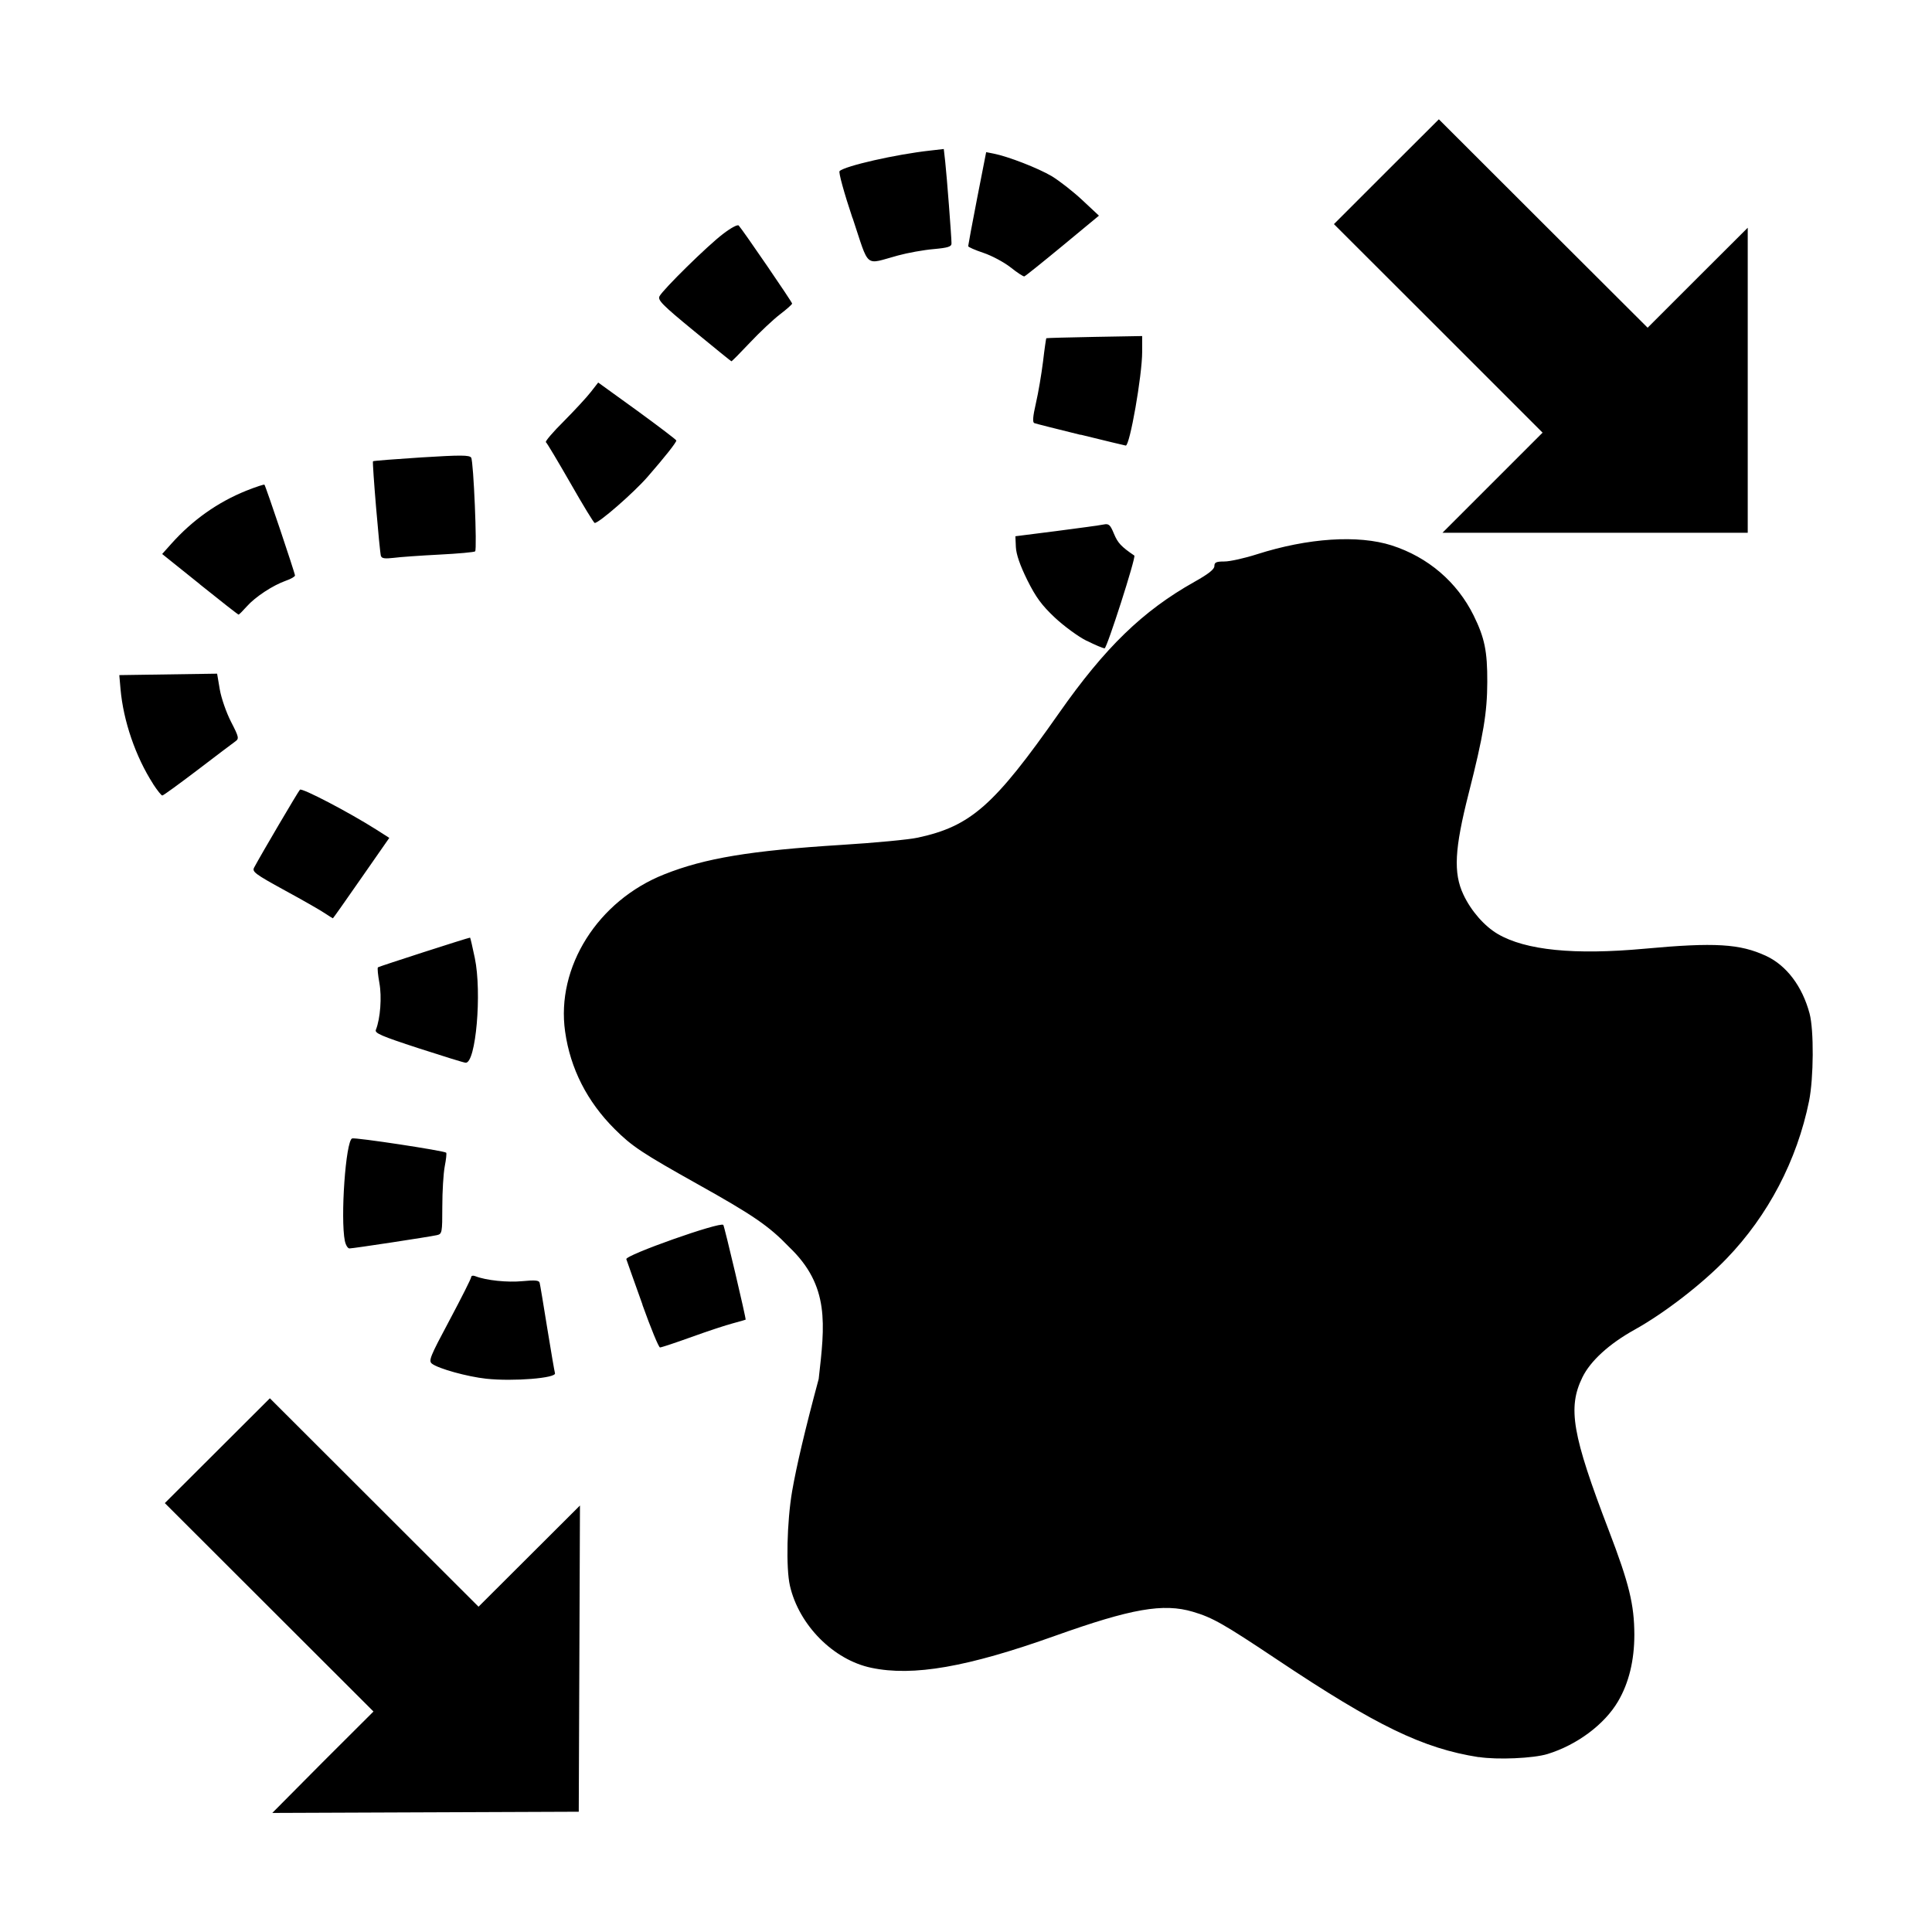
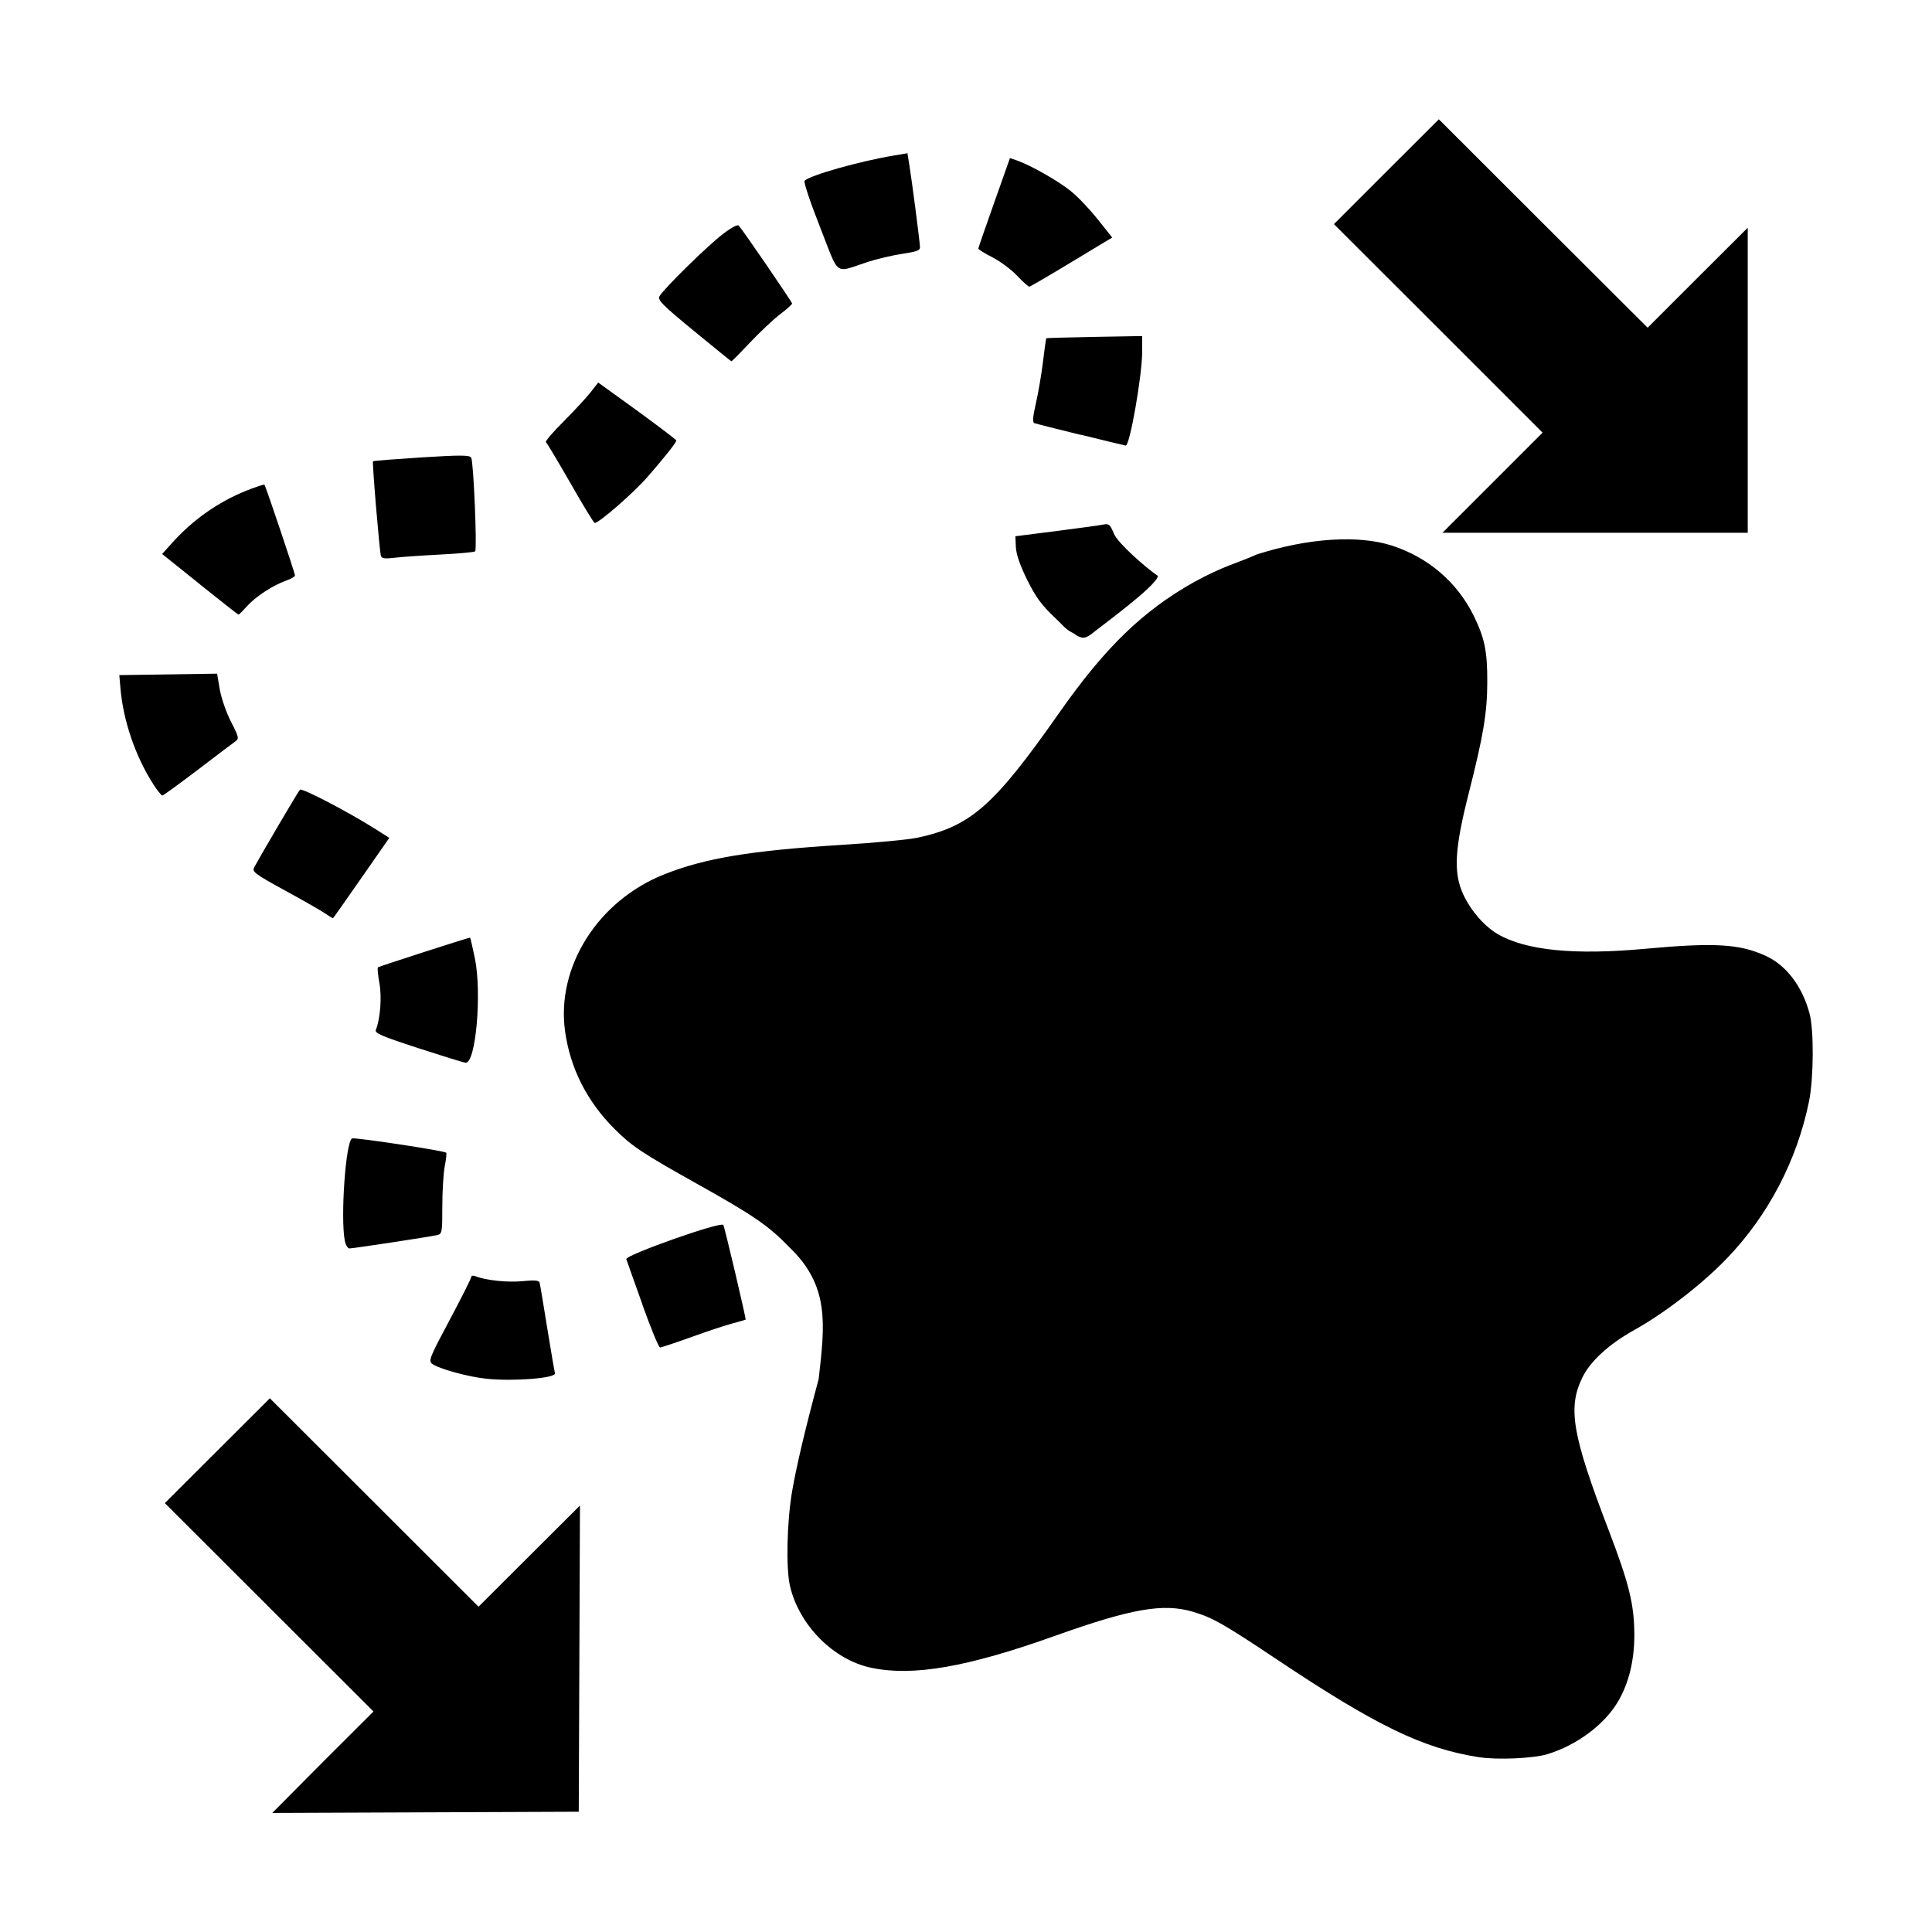
- <svg xmlns="http://www.w3.org/2000/svg" version="1.1" id="svg1" width="16" height="16" viewBox="0 0 16 16">
+ <svg xmlns="http://www.w3.org/2000/svg" viewBox="0 0 16 16" height="16" width="16" id="svg1" version="1.1">
+   <defs id="defs409" />
  <g id="layer">
-     <path id="rect22048" d="M 0,0 H 16 V 16 H 0 Z" style="opacity:0;fill:none" />
-     <path id="path7351" style="opacity:1;fill:#000000" d="m 2.673,14.593 0.42,-0.419 -0.864,-0.863 -0.864,-0.863 0.435,-0.434 0.435,-0.434 0.864,0.863 0.864,0.863 0.42,-0.419 0.42,-0.419 -0.005,1.268 -0.005,1.268 -1.269,0.005 -1.269,0.005 z m 9.573,-0.041 c -0.461,-0.072 -0.849,-0.26 -1.668,-0.807 -0.445,-0.297 -0.536,-0.349 -0.699,-0.397 -0.245,-0.073 -0.51,-0.026 -1.141,0.199 -0.725,0.259 -1.176,0.338 -1.522,0.265 -0.313,-0.065 -0.599,-0.353 -0.674,-0.679 -0.034,-0.146 -0.025,-0.532 0.018,-0.783 0.036,-0.208 0.107,-0.51 0.22,-0.93 0.051,-0.452 0.093,-0.77 -0.244,-1.092 C 6.368,10.153 6.238,10.064 5.778,9.807 5.319,9.55 5.233,9.493 5.091,9.351 4.862,9.123 4.723,8.849 4.68,8.543 4.604,8.009 4.951,7.459 5.501,7.241 5.837,7.107 6.217,7.044 6.97,6.997 7.245,6.98 7.529,6.953 7.601,6.937 8.04,6.842 8.233,6.672 8.77,5.906 9.152,5.361 9.464,5.059 9.891,4.819 10.007,4.754 10.057,4.715 10.057,4.688 c 0,-0.031 0.015,-0.038 0.083,-0.038 0.046,0 0.167,-0.027 0.27,-0.06 0.423,-0.135 0.838,-0.162 1.116,-0.073 0.301,0.097 0.541,0.303 0.678,0.58 0.091,0.185 0.114,0.296 0.113,0.551 -7.48e-4,0.254 -0.032,0.442 -0.154,0.922 -0.117,0.46 -0.128,0.659 -0.044,0.838 0.063,0.135 0.174,0.262 0.285,0.327 0.231,0.135 0.634,0.175 1.214,0.122 0.585,-0.054 0.792,-0.041 1.009,0.06 0.169,0.079 0.299,0.252 0.359,0.476 0.037,0.138 0.034,0.535 -0.004,0.725 -0.1,0.492 -0.339,0.948 -0.683,1.305 -0.202,0.21 -0.514,0.451 -0.762,0.589 -0.211,0.117 -0.366,0.259 -0.432,0.394 -0.124,0.253 -0.085,0.476 0.219,1.27 0.168,0.439 0.21,0.612 0.211,0.861 0,0.213 -0.045,0.4 -0.135,0.553 -0.112,0.191 -0.34,0.361 -0.584,0.436 -0.117,0.036 -0.417,0.049 -0.569,0.025 z m -8.219,-3.134 c -0.157,-0.017 -0.395,-0.083 -0.449,-0.124 -0.031,-0.024 -0.018,-0.056 0.145,-0.361 0.098,-0.184 0.179,-0.345 0.179,-0.356 0,-0.012 0.015,-0.016 0.035,-0.008 0.089,0.035 0.267,0.053 0.39,0.041 0.103,-0.01 0.137,-0.007 0.142,0.013 0.004,0.014 0.032,0.183 0.063,0.376 0.031,0.192 0.06,0.36 0.064,0.373 0.015,0.041 -0.346,0.07 -0.569,0.046 z M 5.321,10.805 C 5.251,10.61 5.191,10.44 5.187,10.428 5.175,10.395 5.964,10.116 5.99,10.144 c 0.009,0.009 0.191,0.781 0.185,0.785 -0.003,0.002 -0.05,0.015 -0.105,0.03 -0.055,0.014 -0.209,0.065 -0.342,0.113 -0.133,0.048 -0.251,0.087 -0.262,0.087 -0.011,0 -0.076,-0.159 -0.146,-0.354 z M 2.856,10.278 c -0.038,-0.189 0.007,-0.829 0.06,-0.85 0.026,-0.01 0.763,0.102 0.779,0.118 0.005,0.005 -6.24e-4,0.056 -0.012,0.114 -0.011,0.058 -0.02,0.208 -0.02,0.332 0,0.219 -0.002,0.227 -0.045,0.237 -0.063,0.014 -0.692,0.11 -0.724,0.11 -0.014,0 -0.031,-0.028 -0.038,-0.062 z M 3.466,8.681 C 3.154,8.579 3.101,8.556 3.113,8.528 c 0.037,-0.093 0.05,-0.272 0.029,-0.387 -0.012,-0.066 -0.018,-0.125 -0.012,-0.13 0.007,-0.007 0.748,-0.246 0.763,-0.246 0.002,0 0.02,0.076 0.039,0.168 0.06,0.286 0.009,0.875 -0.076,0.868 C 3.843,8.801 3.667,8.746 3.466,8.681 Z M 2.693,7.565 C 2.66,7.542 2.51,7.456 2.359,7.374 2.109,7.237 2.086,7.219 2.105,7.184 2.165,7.072 2.469,6.555 2.484,6.54 2.5,6.523 2.889,6.726 3.119,6.872 L 3.224,6.939 2.992,7.272 C 2.865,7.455 2.759,7.605 2.757,7.605 2.755,7.605 2.726,7.587 2.693,7.565 Z M 1.268,6.492 C 1.123,6.267 1.021,5.97 0.998,5.705 l -0.01,-0.114 0.405,-0.006 0.405,-0.006 0.022,0.13 c 0.012,0.071 0.054,0.192 0.093,0.268 0.066,0.128 0.068,0.14 0.036,0.163 -0.019,0.013 -0.16,0.12 -0.312,0.236 -0.153,0.116 -0.284,0.212 -0.293,0.212 -0.008,0 -0.042,-0.043 -0.076,-0.095 z M 8.999,5.307 C 8.929,5.272 8.811,5.185 8.735,5.114 8.626,5.011 8.579,4.947 8.507,4.803 8.447,4.681 8.416,4.591 8.413,4.531 l -0.004,-0.09 0.339,-0.043 c 0.186,-0.024 0.362,-0.048 0.39,-0.054 0.045,-0.009 0.056,5.98e-5 0.088,0.078 0.031,0.074 0.059,0.105 0.168,0.179 0.016,0.011 -0.227,0.768 -0.246,0.768 -0.013,0 -0.08,-0.028 -0.149,-0.063 z M 1.656,4.839 1.343,4.588 1.419,4.503 C 1.594,4.307 1.803,4.159 2.039,4.064 c 0.08,-0.032 0.148,-0.054 0.151,-0.05 0.011,0.013 0.253,0.733 0.253,0.752 0,0.009 -0.034,0.029 -0.075,0.043 -0.108,0.038 -0.254,0.134 -0.324,0.213 -0.033,0.037 -0.064,0.068 -0.068,0.068 -0.005,0 -0.149,-0.113 -0.321,-0.251 z m 1.499,-0.232 c -0.012,-0.04 -0.074,-0.778 -0.066,-0.787 0.004,-0.004 0.185,-0.018 0.402,-0.032 0.323,-0.02 0.397,-0.02 0.411,0.002 0.02,0.032 0.05,0.758 0.033,0.776 -0.007,0.007 -0.14,0.019 -0.297,0.027 -0.156,0.008 -0.327,0.02 -0.379,0.027 -0.069,0.008 -0.097,0.005 -0.103,-0.014 z M 12.361,3.997 12.775,3.583 11.911,2.719 11.047,1.856 11.481,1.422 11.916,0.988 12.78,1.851 13.645,2.714 14.059,2.3 14.474,1.886 v 1.263 1.263 h -1.264 -1.264 z m -7.637,0.004 C 4.62,3.82 4.529,3.667 4.521,3.662 4.512,3.657 4.579,3.578 4.67,3.488 4.76,3.397 4.861,3.288 4.894,3.245 L 4.954,3.168 5.278,3.402 C 5.455,3.531 5.601,3.642 5.601,3.648 c 0,0.017 -0.097,0.139 -0.238,0.301 C 5.247,4.082 4.96,4.332 4.925,4.331 4.918,4.331 4.827,4.182 4.724,4.001 Z M 8.948,3.601 c -0.198,-0.049 -0.37,-0.092 -0.382,-0.097 -0.016,-0.006 -0.013,-0.052 0.013,-0.165 0.02,-0.086 0.046,-0.241 0.059,-0.345 0.012,-0.104 0.025,-0.191 0.027,-0.193 0.002,-0.002 0.182,-0.007 0.399,-0.011 l 0.395,-0.007 v 0.13 c 0,0.196 -0.103,0.781 -0.136,0.777 -0.007,-9.642e-4 -0.175,-0.041 -0.373,-0.09 z M 5.746,2.74 C 5.484,2.525 5.445,2.485 5.462,2.453 5.493,2.395 5.86,2.034 5.987,1.938 6.053,1.887 6.109,1.857 6.118,1.868 c 0.035,0.039 0.442,0.633 0.442,0.646 0,0.007 -0.045,0.047 -0.1,0.089 C 6.406,2.644 6.294,2.749 6.212,2.836 6.13,2.923 6.061,2.993 6.057,2.992 6.053,2.991 5.914,2.878 5.746,2.74 Z M 8.369,2.214 C 8.314,2.171 8.213,2.117 8.144,2.094 8.075,2.071 8.019,2.046 8.018,2.039 8.018,2.032 8.051,1.853 8.092,1.643 l 0.075,-0.383 0.061,0.012 c 0.119,0.023 0.369,0.12 0.482,0.187 0.063,0.038 0.177,0.127 0.253,0.198 L 9.101,1.786 8.799,2.036 C 8.633,2.173 8.491,2.287 8.483,2.289 8.475,2.291 8.424,2.258 8.369,2.214 Z M 7.06,1.806 C 6.991,1.6 6.943,1.426 6.953,1.417 6.998,1.374 7.42,1.278 7.703,1.247 l 0.113,-0.013 0.012,0.106 c 0.013,0.118 0.052,0.624 0.052,0.676 0,0.027 -0.029,0.036 -0.149,0.047 -0.082,0.007 -0.215,0.031 -0.295,0.053 -0.281,0.076 -0.233,0.116 -0.375,-0.31 z" />
+     <path style="opacity:0;fill:none" d="M 0,0 H 16 V 16 H 0 Z" id="rect22048" />
+     <path d="m 2.673,14.593 0.42,-0.419 -0.864,-0.863 -0.864,-0.863 0.435,-0.434 0.435,-0.434 0.864,0.863 0.864,0.863 0.42,-0.419 0.42,-0.419 -0.005,1.268 -0.005,1.268 -1.269,0.005 -1.269,0.005 z m 9.573,-0.041 c -0.461,-0.072 -0.849,-0.26 -1.668,-0.807 -0.445,-0.297 -0.536,-0.349 -0.699,-0.397 -0.245,-0.073 -0.51,-0.026 -1.141,0.199 -0.725,0.259 -1.176,0.338 -1.522,0.265 -0.313,-0.065 -0.599,-0.353 -0.674,-0.679 -0.034,-0.146 -0.025,-0.532 0.018,-0.783 0.036,-0.208 0.107,-0.51 0.22,-0.93 0.051,-0.452 0.093,-0.77 -0.244,-1.092 C 6.368,10.153 6.238,10.064 5.778,9.807 5.319,9.55 5.233,9.493 5.091,9.351 4.862,9.123 4.723,8.849 4.68,8.543 4.604,8.009 4.951,7.459 5.501,7.241 5.837,7.107 6.217,7.044 6.97,6.997 7.245,6.98 7.529,6.953 7.601,6.937 8.04,6.842 8.233,6.672 8.77,5.906 9.152,5.361 9.464,5.059 9.891,4.819 10.153,4.678 10.215,4.677 10.41,4.591 c 0.423,-0.135 0.838,-0.162 1.116,-0.073 0.301,0.097 0.541,0.303 0.678,0.58 0.091,0.185 0.114,0.296 0.113,0.551 -7.48e-4,0.254 -0.032,0.442 -0.154,0.922 -0.117,0.46 -0.128,0.659 -0.044,0.838 0.063,0.135 0.174,0.262 0.285,0.327 0.231,0.135 0.634,0.175 1.214,0.122 0.585,-0.054 0.792,-0.041 1.009,0.06 0.169,0.079 0.299,0.252 0.359,0.476 0.037,0.138 0.034,0.535 -0.004,0.725 -0.1,0.492 -0.339,0.948 -0.683,1.305 -0.202,0.21 -0.514,0.451 -0.762,0.589 -0.211,0.117 -0.366,0.259 -0.432,0.394 -0.124,0.253 -0.085,0.476 0.219,1.27 0.168,0.439 0.21,0.612 0.211,0.861 0,0.213 -0.045,0.4 -0.135,0.553 -0.112,0.191 -0.34,0.361 -0.584,0.436 -0.117,0.036 -0.417,0.049 -0.569,0.025 z m -8.219,-3.134 c -0.157,-0.017 -0.395,-0.083 -0.449,-0.124 -0.031,-0.024 -0.018,-0.056 0.145,-0.361 0.098,-0.184 0.179,-0.345 0.179,-0.356 0,-0.012 0.015,-0.016 0.035,-0.008 0.089,0.035 0.267,0.053 0.39,0.041 0.103,-0.01 0.137,-0.007 0.142,0.013 0.004,0.014 0.032,0.183 0.063,0.376 0.031,0.192 0.06,0.36 0.064,0.373 0.015,0.041 -0.346,0.07 -0.569,0.046 z M 5.321,10.805 C 5.251,10.61 5.191,10.44 5.187,10.428 5.175,10.395 5.964,10.116 5.99,10.144 c 0.009,0.009 0.191,0.781 0.185,0.785 -0.003,0.002 -0.05,0.015 -0.105,0.03 -0.055,0.014 -0.209,0.065 -0.342,0.113 -0.133,0.048 -0.251,0.087 -0.262,0.087 -0.011,0 -0.076,-0.159 -0.146,-0.354 z M 2.856,10.278 c -0.038,-0.189 0.007,-0.829 0.06,-0.85 0.026,-0.01 0.763,0.102 0.779,0.118 0.005,0.005 -6.24e-4,0.056 -0.012,0.114 -0.011,0.058 -0.02,0.208 -0.02,0.332 0,0.219 -0.002,0.227 -0.045,0.237 -0.063,0.014 -0.692,0.11 -0.724,0.11 -0.014,0 -0.031,-0.028 -0.038,-0.062 z M 3.466,8.681 C 3.154,8.579 3.101,8.556 3.113,8.528 c 0.037,-0.093 0.05,-0.272 0.029,-0.387 -0.012,-0.066 -0.018,-0.125 -0.012,-0.13 0.007,-0.007 0.748,-0.246 0.763,-0.246 0.002,0 0.02,0.076 0.039,0.168 0.06,0.286 0.009,0.875 -0.076,0.868 C 3.843,8.801 3.667,8.746 3.466,8.681 Z M 2.693,7.565 C 2.66,7.542 2.51,7.456 2.359,7.374 2.109,7.237 2.086,7.219 2.105,7.184 2.165,7.072 2.469,6.555 2.484,6.54 2.5,6.523 2.889,6.726 3.119,6.872 L 3.224,6.939 2.992,7.272 C 2.865,7.455 2.759,7.605 2.757,7.605 2.755,7.605 2.726,7.587 2.693,7.565 Z M 1.268,6.492 C 1.123,6.267 1.021,5.97 0.998,5.705 l -0.01,-0.114 0.405,-0.006 0.405,-0.006 0.022,0.13 c 0.012,0.071 0.054,0.192 0.093,0.268 0.066,0.128 0.068,0.14 0.036,0.163 -0.019,0.013 -0.16,0.12 -0.312,0.236 -0.153,0.116 -0.284,0.212 -0.293,0.212 -0.008,0 -0.042,-0.043 -0.076,-0.095 z M 8.889,5.244 C 8.82,5.21 8.811,5.185 8.735,5.114 8.626,5.011 8.579,4.947 8.507,4.803 8.447,4.681 8.416,4.591 8.413,4.531 l -0.004,-0.09 0.339,-0.043 c 0.186,-0.024 0.362,-0.048 0.39,-0.054 0.045,-0.009 0.056,5.98e-5 0.088,0.078 0.031,0.074 0.255,0.274 0.364,0.348 C 9.574,4.856 9.121,5.183 9.032,5.256 8.995,5.276 8.974,5.306 8.889,5.244 Z M 1.656,4.839 1.343,4.588 1.419,4.503 C 1.594,4.307 1.803,4.159 2.039,4.064 c 0.08,-0.032 0.148,-0.054 0.151,-0.05 0.011,0.013 0.253,0.733 0.253,0.752 0,0.009 -0.034,0.029 -0.075,0.043 -0.108,0.038 -0.254,0.134 -0.324,0.213 -0.033,0.037 -0.064,0.068 -0.068,0.068 -0.005,0 -0.149,-0.113 -0.321,-0.251 z m 1.499,-0.232 c -0.012,-0.04 -0.074,-0.778 -0.066,-0.787 0.004,-0.004 0.185,-0.018 0.402,-0.032 0.323,-0.02 0.397,-0.02 0.411,0.002 0.02,0.032 0.05,0.758 0.033,0.776 -0.007,0.007 -0.14,0.019 -0.297,0.027 -0.156,0.008 -0.327,0.02 -0.379,0.027 -0.069,0.008 -0.097,0.005 -0.103,-0.014 z M 12.361,3.997 12.775,3.583 11.911,2.719 11.047,1.856 11.481,1.422 11.916,0.988 12.78,1.851 13.645,2.714 14.059,2.3 14.474,1.886 v 1.263 1.263 h -1.264 -1.264 z m -7.637,0.004 C 4.62,3.82 4.529,3.667 4.521,3.662 4.512,3.657 4.579,3.578 4.67,3.488 4.76,3.397 4.861,3.288 4.894,3.245 L 4.954,3.168 5.278,3.402 C 5.455,3.531 5.601,3.642 5.601,3.648 c 0,0.017 -0.097,0.139 -0.238,0.301 C 5.247,4.082 4.96,4.332 4.925,4.331 4.918,4.331 4.827,4.182 4.724,4.001 Z M 8.948,3.601 c -0.198,-0.049 -0.37,-0.092 -0.382,-0.097 -0.016,-0.006 -0.013,-0.052 0.013,-0.165 0.02,-0.086 0.046,-0.241 0.059,-0.345 0.012,-0.104 0.025,-0.191 0.027,-0.193 0.002,-0.002 0.182,-0.007 0.399,-0.011 l 0.395,-0.007 v 0.13 c 0,0.196 -0.103,0.781 -0.136,0.777 -0.007,-9.642e-4 -0.175,-0.041 -0.373,-0.09 z M 5.746,2.74 C 5.484,2.525 5.445,2.485 5.462,2.453 5.493,2.395 5.86,2.034 5.987,1.938 6.053,1.887 6.109,1.857 6.118,1.868 c 0.035,0.039 0.442,0.633 0.442,0.646 0,0.007 -0.045,0.047 -0.1,0.089 C 6.406,2.644 6.294,2.749 6.212,2.836 6.13,2.923 6.061,2.993 6.057,2.992 6.053,2.991 5.914,2.878 5.746,2.74 Z M 8.423,2.283 C 8.375,2.232 8.283,2.164 8.219,2.131 8.154,2.098 8.102,2.066 8.102,2.058 8.103,2.051 8.162,1.879 8.234,1.677 L 8.364,1.309 8.422,1.329 c 0.115,0.04 0.347,0.172 0.449,0.256 0.057,0.046 0.156,0.151 0.221,0.233 L 9.211,1.967 8.876,2.169 C 8.691,2.281 8.533,2.373 8.525,2.374 8.517,2.375 8.471,2.334 8.423,2.283 Z M 6.791,1.88 C 6.711,1.678 6.654,1.506 6.663,1.497 6.706,1.452 7.123,1.334 7.403,1.288 l 0.112,-0.019 0.017,0.105 c 0.019,0.117 0.085,0.621 0.087,0.673 0.001,0.027 -0.027,0.037 -0.146,0.055 -0.082,0.012 -0.213,0.043 -0.292,0.069 C 6.905,2.261 6.955,2.298 6.791,1.88 Z" style="opacity:1;fill:#000000" id="path7351" />
  </g>
</svg>
